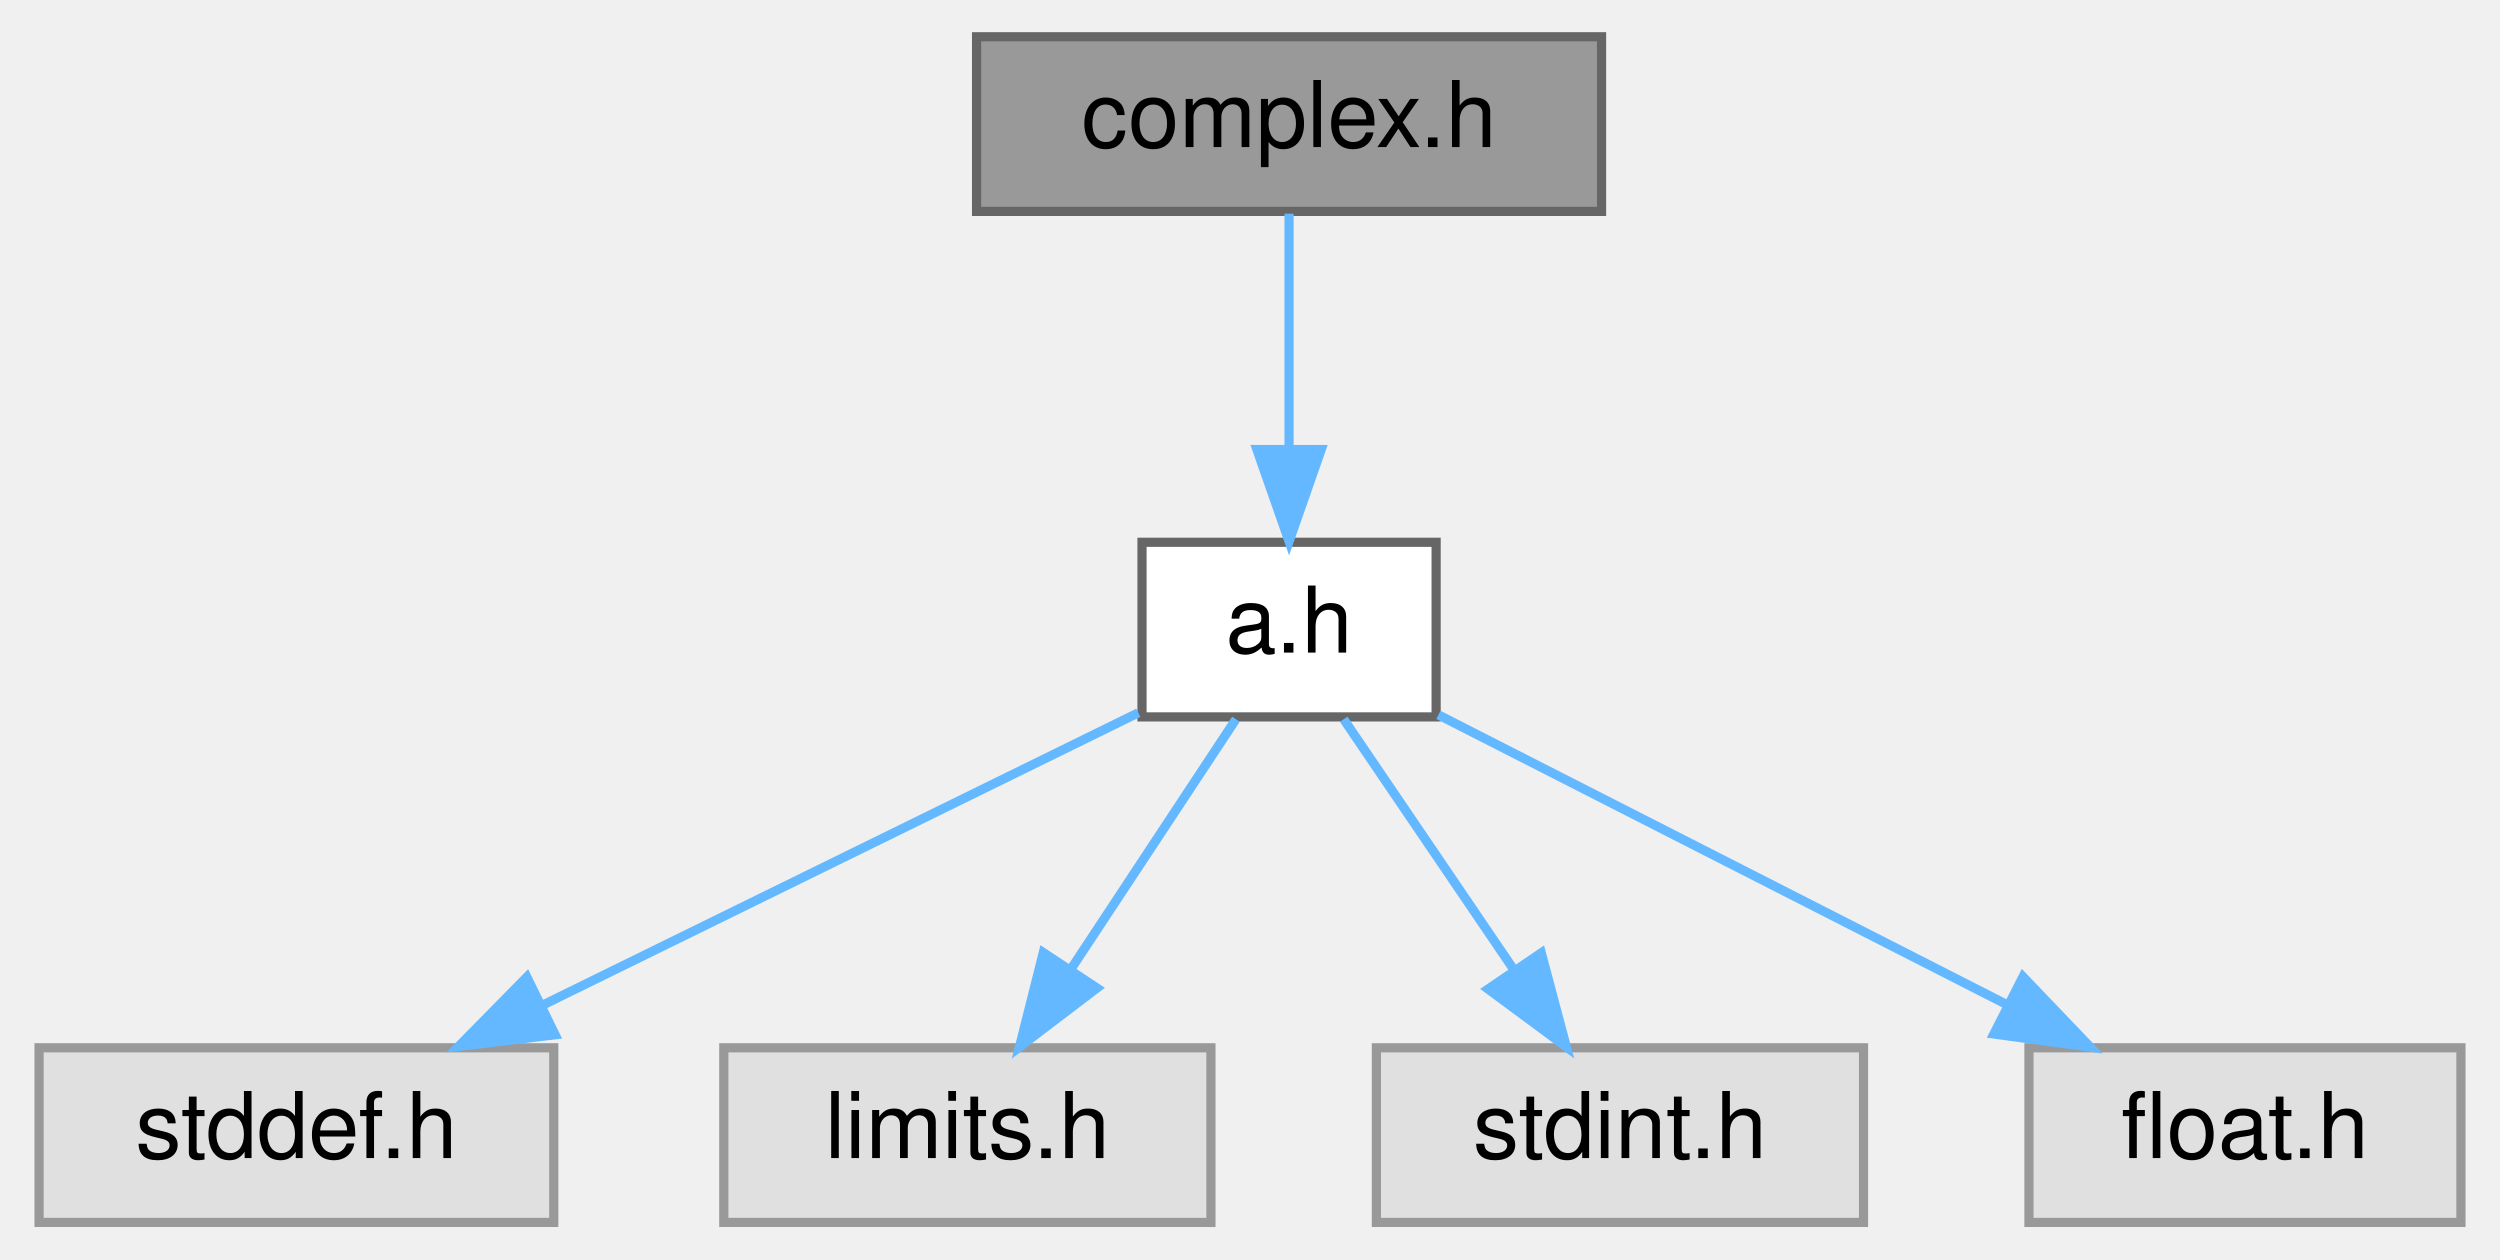
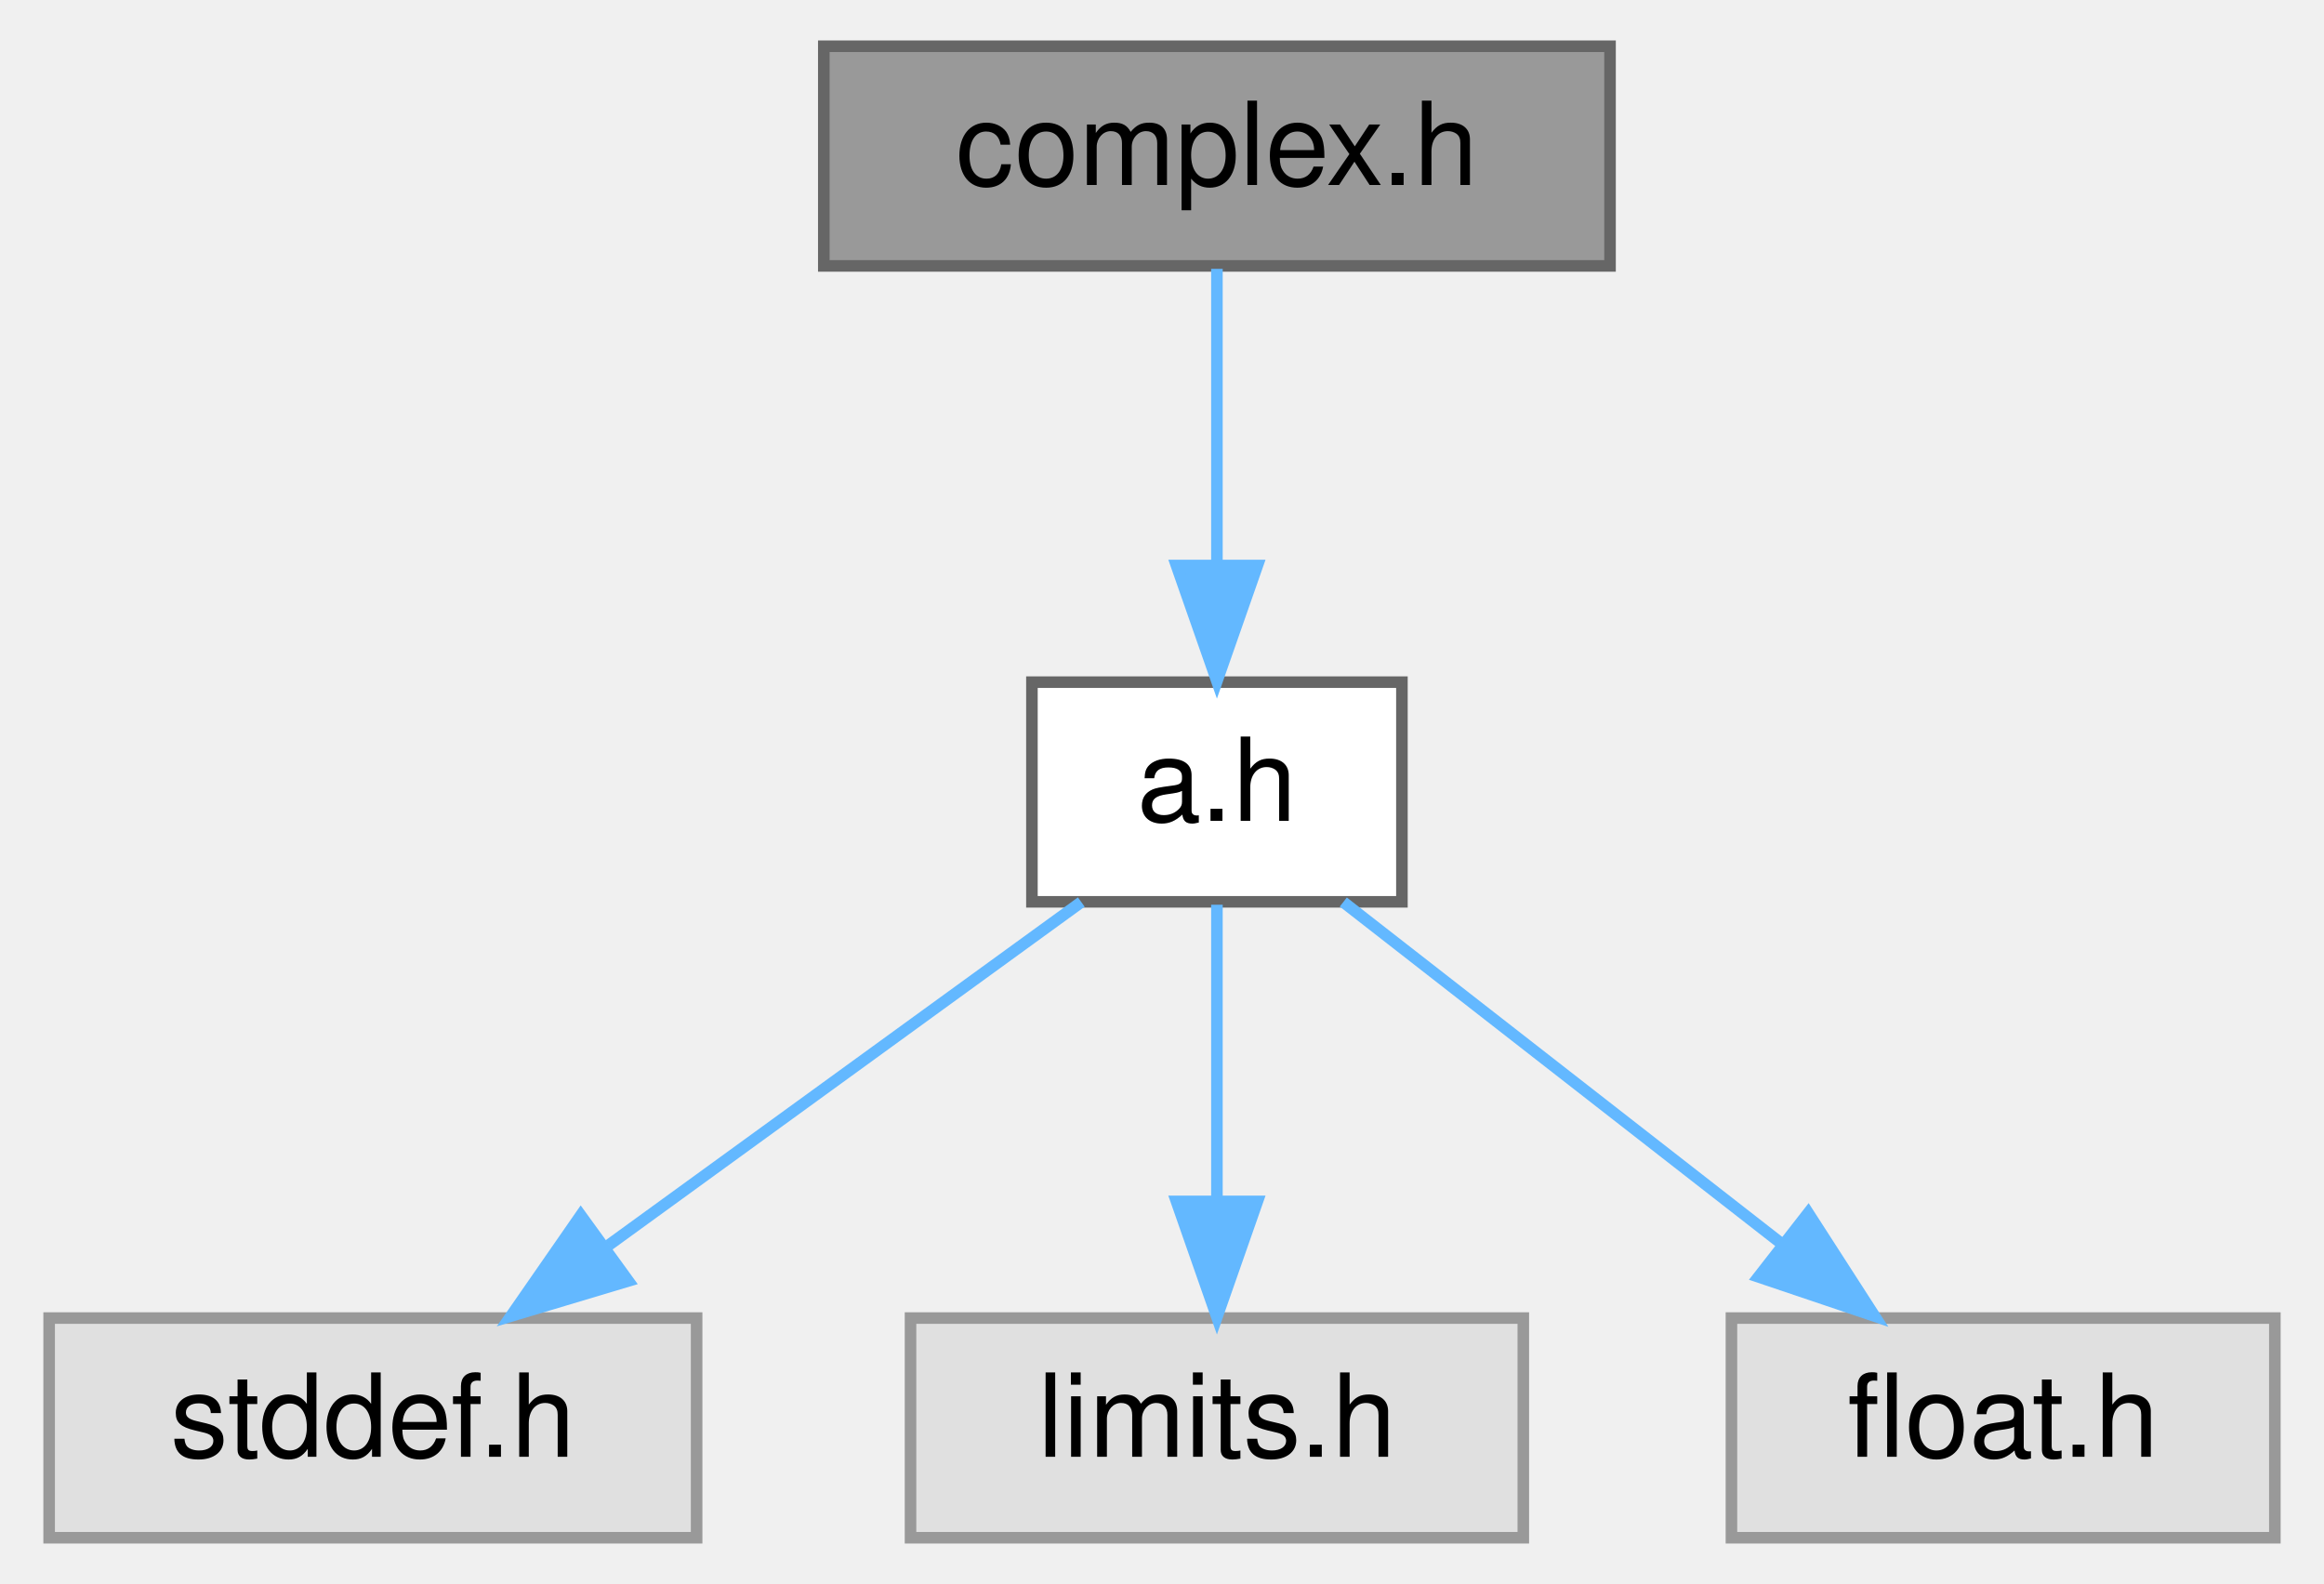
- <svg xmlns="http://www.w3.org/2000/svg" xmlns:xlink="http://www.w3.org/1999/xlink" width="272pt" height="137pt" viewBox="0.00 0.00 271.50 137.00">
+ <svg xmlns="http://www.w3.org/2000/svg" xmlns:xlink="http://www.w3.org/1999/xlink" width="201pt" height="137pt" viewBox="0.00 0.00 200.50 137.00">
  <g id="graph0" class="graph" transform="scale(1 1) rotate(0) translate(4 133)">
    <g id="Node000001" class="node">
      <g id="a_Node000001">
        <a xlink:title="complex number">
-           <polygon fill="#999999" stroke="#666666" points="170,-129 102,-129 102,-110 170,-110 170,-129" />
-           <text text-anchor="middle" x="136" y="-117" font-family="Helvetica,sans-Serif" font-size="10.00">complex.h</text>
+           <polygon fill="#999999" stroke="#666666" points="135,-129 67,-129 67,-110 135,-110 135,-129" />
+           <text text-anchor="middle" x="101" y="-117" font-family="Helvetica,sans-Serif" font-size="10.00">complex.h</text>
        </a>
      </g>
    </g>
    <g id="Node000002" class="node">
      <g id="a_Node000002">
        <a xlink:href="../../d2/d62/a_8h.html" target="_top" xlink:title="algorithm library">
-           <polygon fill="white" stroke="#666666" points="152,-74 120,-74 120,-55 152,-55 152,-74" />
-           <text text-anchor="middle" x="136" y="-62" font-family="Helvetica,sans-Serif" font-size="10.00">a.h</text>
+           <polygon fill="white" stroke="#666666" points="117,-74 85,-74 85,-55 117,-55 117,-74" />
+           <text text-anchor="middle" x="101" y="-62" font-family="Helvetica,sans-Serif" font-size="10.00">a.h</text>
        </a>
      </g>
    </g>
    <g id="edge1_Node000001_Node000002" class="edge">
      <g id="a_edge1_Node000001_Node000002">
        <a xlink:title=" ">
-           <path fill="none" stroke="#63b8ff" d="M136,-109.75C136,-102.8 136,-92.85 136,-84.13" />
-           <polygon fill="#63b8ff" stroke="#63b8ff" points="139.5,-84.09 136,-74.09 132.5,-84.09 139.5,-84.09" />
+           <path fill="none" stroke="#63b8ff" d="M101,-109.75C101,-102.8 101,-92.85 101,-84.13" />
+           <polygon fill="#63b8ff" stroke="#63b8ff" points="104.5,-84.09 101,-74.09 97.5,-84.09 104.5,-84.09" />
        </a>
      </g>
    </g>
    <g id="Node000003" class="node">
      <g id="a_Node000003">
        <a xlink:title=" ">
          <polygon fill="#e0e0e0" stroke="#999999" points="56,-19 0,-19 0,0 56,0 56,-19" />
          <text text-anchor="middle" x="28" y="-7" font-family="Helvetica,sans-Serif" font-size="10.00">stddef.h</text>
        </a>
      </g>
    </g>
    <g id="edge2_Node000002_Node000003" class="edge">
      <g id="a_edge2_Node000002_Node000003">
        <a xlink:title=" ">
-           <path fill="none" stroke="#63b8ff" d="M119.6,-55.45C102.38,-47 75.04,-33.58 54.7,-23.6" />
-           <polygon fill="#63b8ff" stroke="#63b8ff" points="56.15,-20.42 45.64,-19.15 53.07,-26.7 56.15,-20.42" />
+           <path fill="none" stroke="#63b8ff" d="M89.27,-54.98C78.27,-47 61.58,-34.88 48.4,-25.31" />
+           <polygon fill="#63b8ff" stroke="#63b8ff" points="50.09,-22.21 39.94,-19.17 45.98,-27.88 50.09,-22.21" />
        </a>
      </g>
    </g>
    <g id="Node000004" class="node">
      <g id="a_Node000004">
        <a xlink:title=" ">
          <polygon fill="#e0e0e0" stroke="#999999" points="127.5,-19 74.5,-19 74.5,0 127.5,0 127.5,-19" />
          <text text-anchor="middle" x="101" y="-7" font-family="Helvetica,sans-Serif" font-size="10.00">limits.h</text>
        </a>
      </g>
    </g>
    <g id="edge3_Node000002_Node000004" class="edge">
      <g id="a_edge3_Node000002_Node000004">
        <a xlink:title=" ">
-           <path fill="none" stroke="#63b8ff" d="M130.22,-54.75C125.38,-47.42 118.32,-36.73 112.36,-27.7" />
-           <polygon fill="#63b8ff" stroke="#63b8ff" points="115.1,-25.5 106.67,-19.09 109.26,-29.36 115.1,-25.5" />
+           <path fill="none" stroke="#63b8ff" d="M101,-54.75C101,-47.8 101,-37.85 101,-29.13" />
+           <polygon fill="#63b8ff" stroke="#63b8ff" points="104.5,-29.09 101,-19.09 97.5,-29.09 104.5,-29.09" />
        </a>
      </g>
    </g>
    <g id="Node000005" class="node">
      <g id="a_Node000005">
        <a xlink:title=" ">
-           <polygon fill="#e0e0e0" stroke="#999999" points="198.5,-19 145.5,-19 145.5,0 198.5,0 198.5,-19" />
-           <text text-anchor="middle" x="172" y="-7" font-family="Helvetica,sans-Serif" font-size="10.00">stdint.h</text>
+           <polygon fill="#e0e0e0" stroke="#999999" points="192.5,-19 145.5,-19 145.5,0 192.5,0 192.5,-19" />
+           <text text-anchor="middle" x="169" y="-7" font-family="Helvetica,sans-Serif" font-size="10.00">float.h</text>
        </a>
      </g>
    </g>
    <g id="edge4_Node000002_Node000005" class="edge">
      <g id="a_edge4_Node000002_Node000005">
        <a xlink:title=" ">
-           <path fill="none" stroke="#63b8ff" d="M141.94,-54.75C146.98,-47.34 154.34,-36.5 160.51,-27.41" />
-           <polygon fill="#63b8ff" stroke="#63b8ff" points="163.44,-29.33 166.17,-19.09 157.65,-25.39 163.44,-29.33" />
-         </a>
-       </g>
-     </g>
-     <g id="Node000006" class="node">
-       <g id="a_Node000006">
-         <a xlink:title=" ">
-           <polygon fill="#e0e0e0" stroke="#999999" points="263.5,-19 216.5,-19 216.5,0 263.5,0 263.5,-19" />
-           <text text-anchor="middle" x="240" y="-7" font-family="Helvetica,sans-Serif" font-size="10.00">float.h</text>
-         </a>
-       </g>
-     </g>
-     <g id="edge5_Node000002_Node000006" class="edge">
-       <g id="a_edge5_Node000002_Node000006">
-         <a xlink:title=" ">
-           <path fill="none" stroke="#63b8ff" d="M152.25,-55.22C168.84,-46.76 194.85,-33.51 214.25,-23.62" />
-           <polygon fill="#63b8ff" stroke="#63b8ff" points="215.85,-26.73 223.18,-19.07 212.68,-20.5 215.85,-26.73" />
+           <path fill="none" stroke="#63b8ff" d="M111.93,-54.98C122.08,-47.07 137.42,-35.11 149.65,-25.58" />
+           <polygon fill="#63b8ff" stroke="#63b8ff" points="152.14,-28.08 157.88,-19.17 147.84,-22.56 152.14,-28.08" />
        </a>
      </g>
    </g>
  </g>
</svg>
